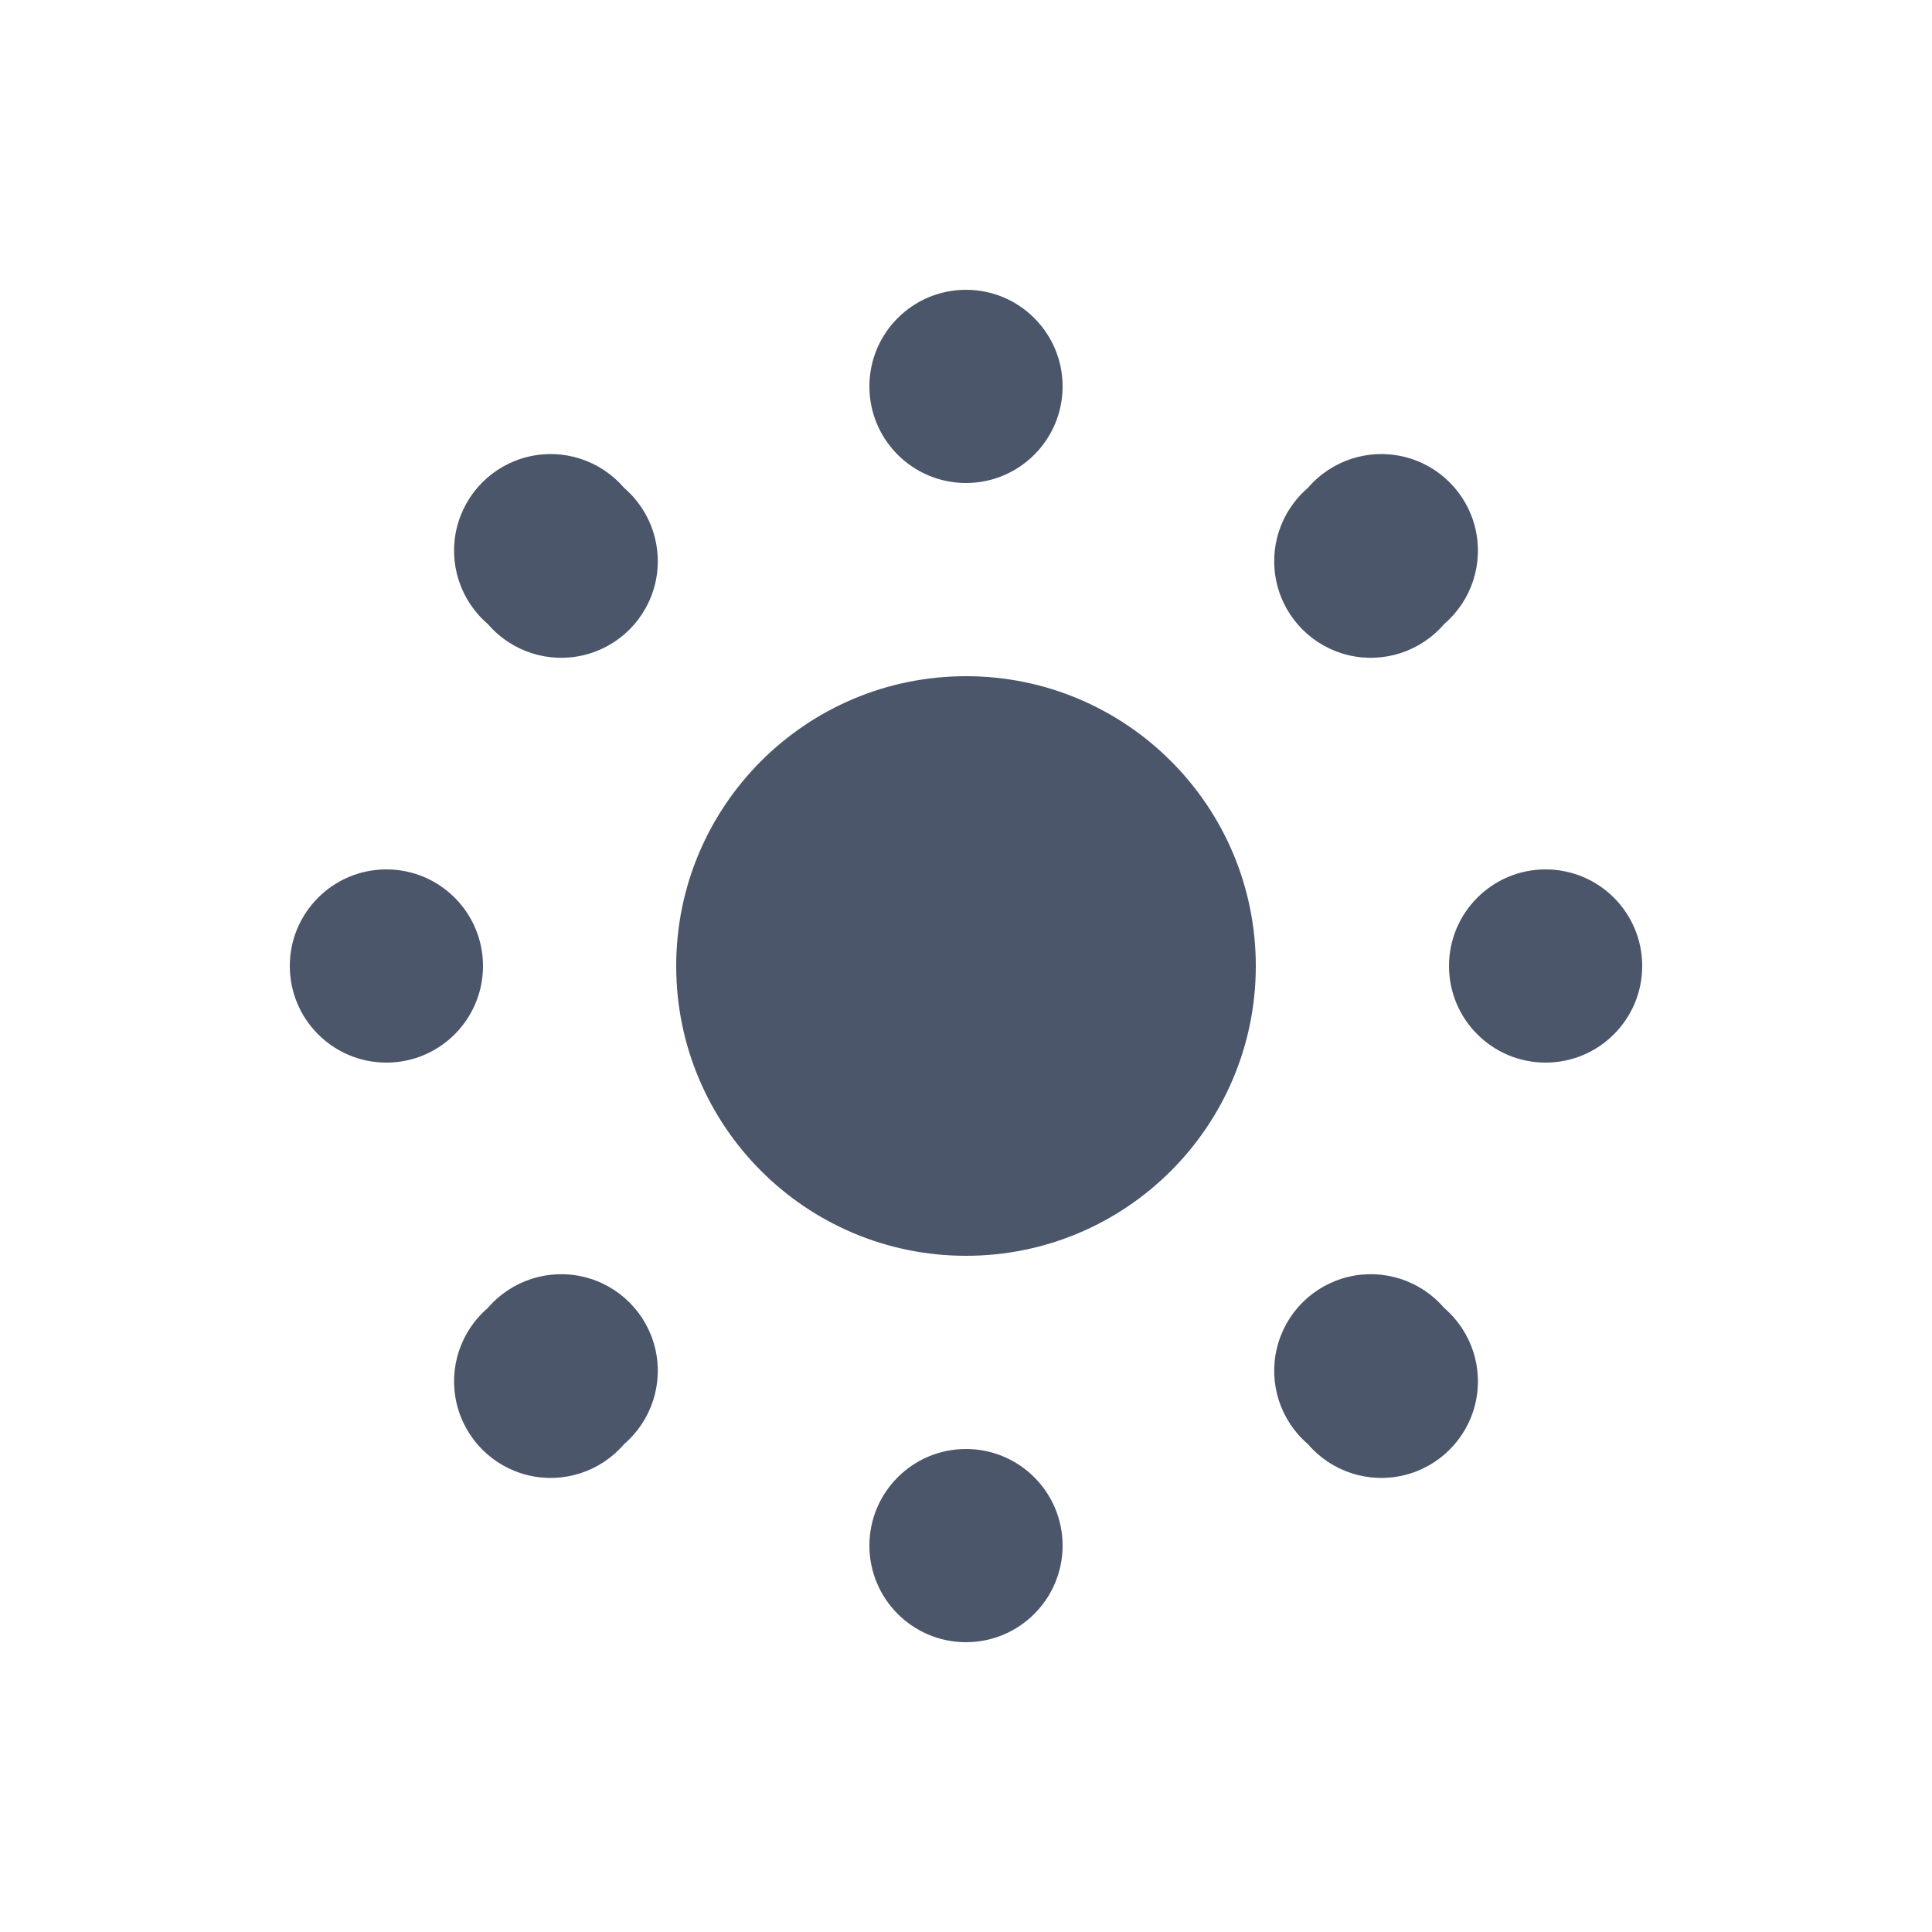
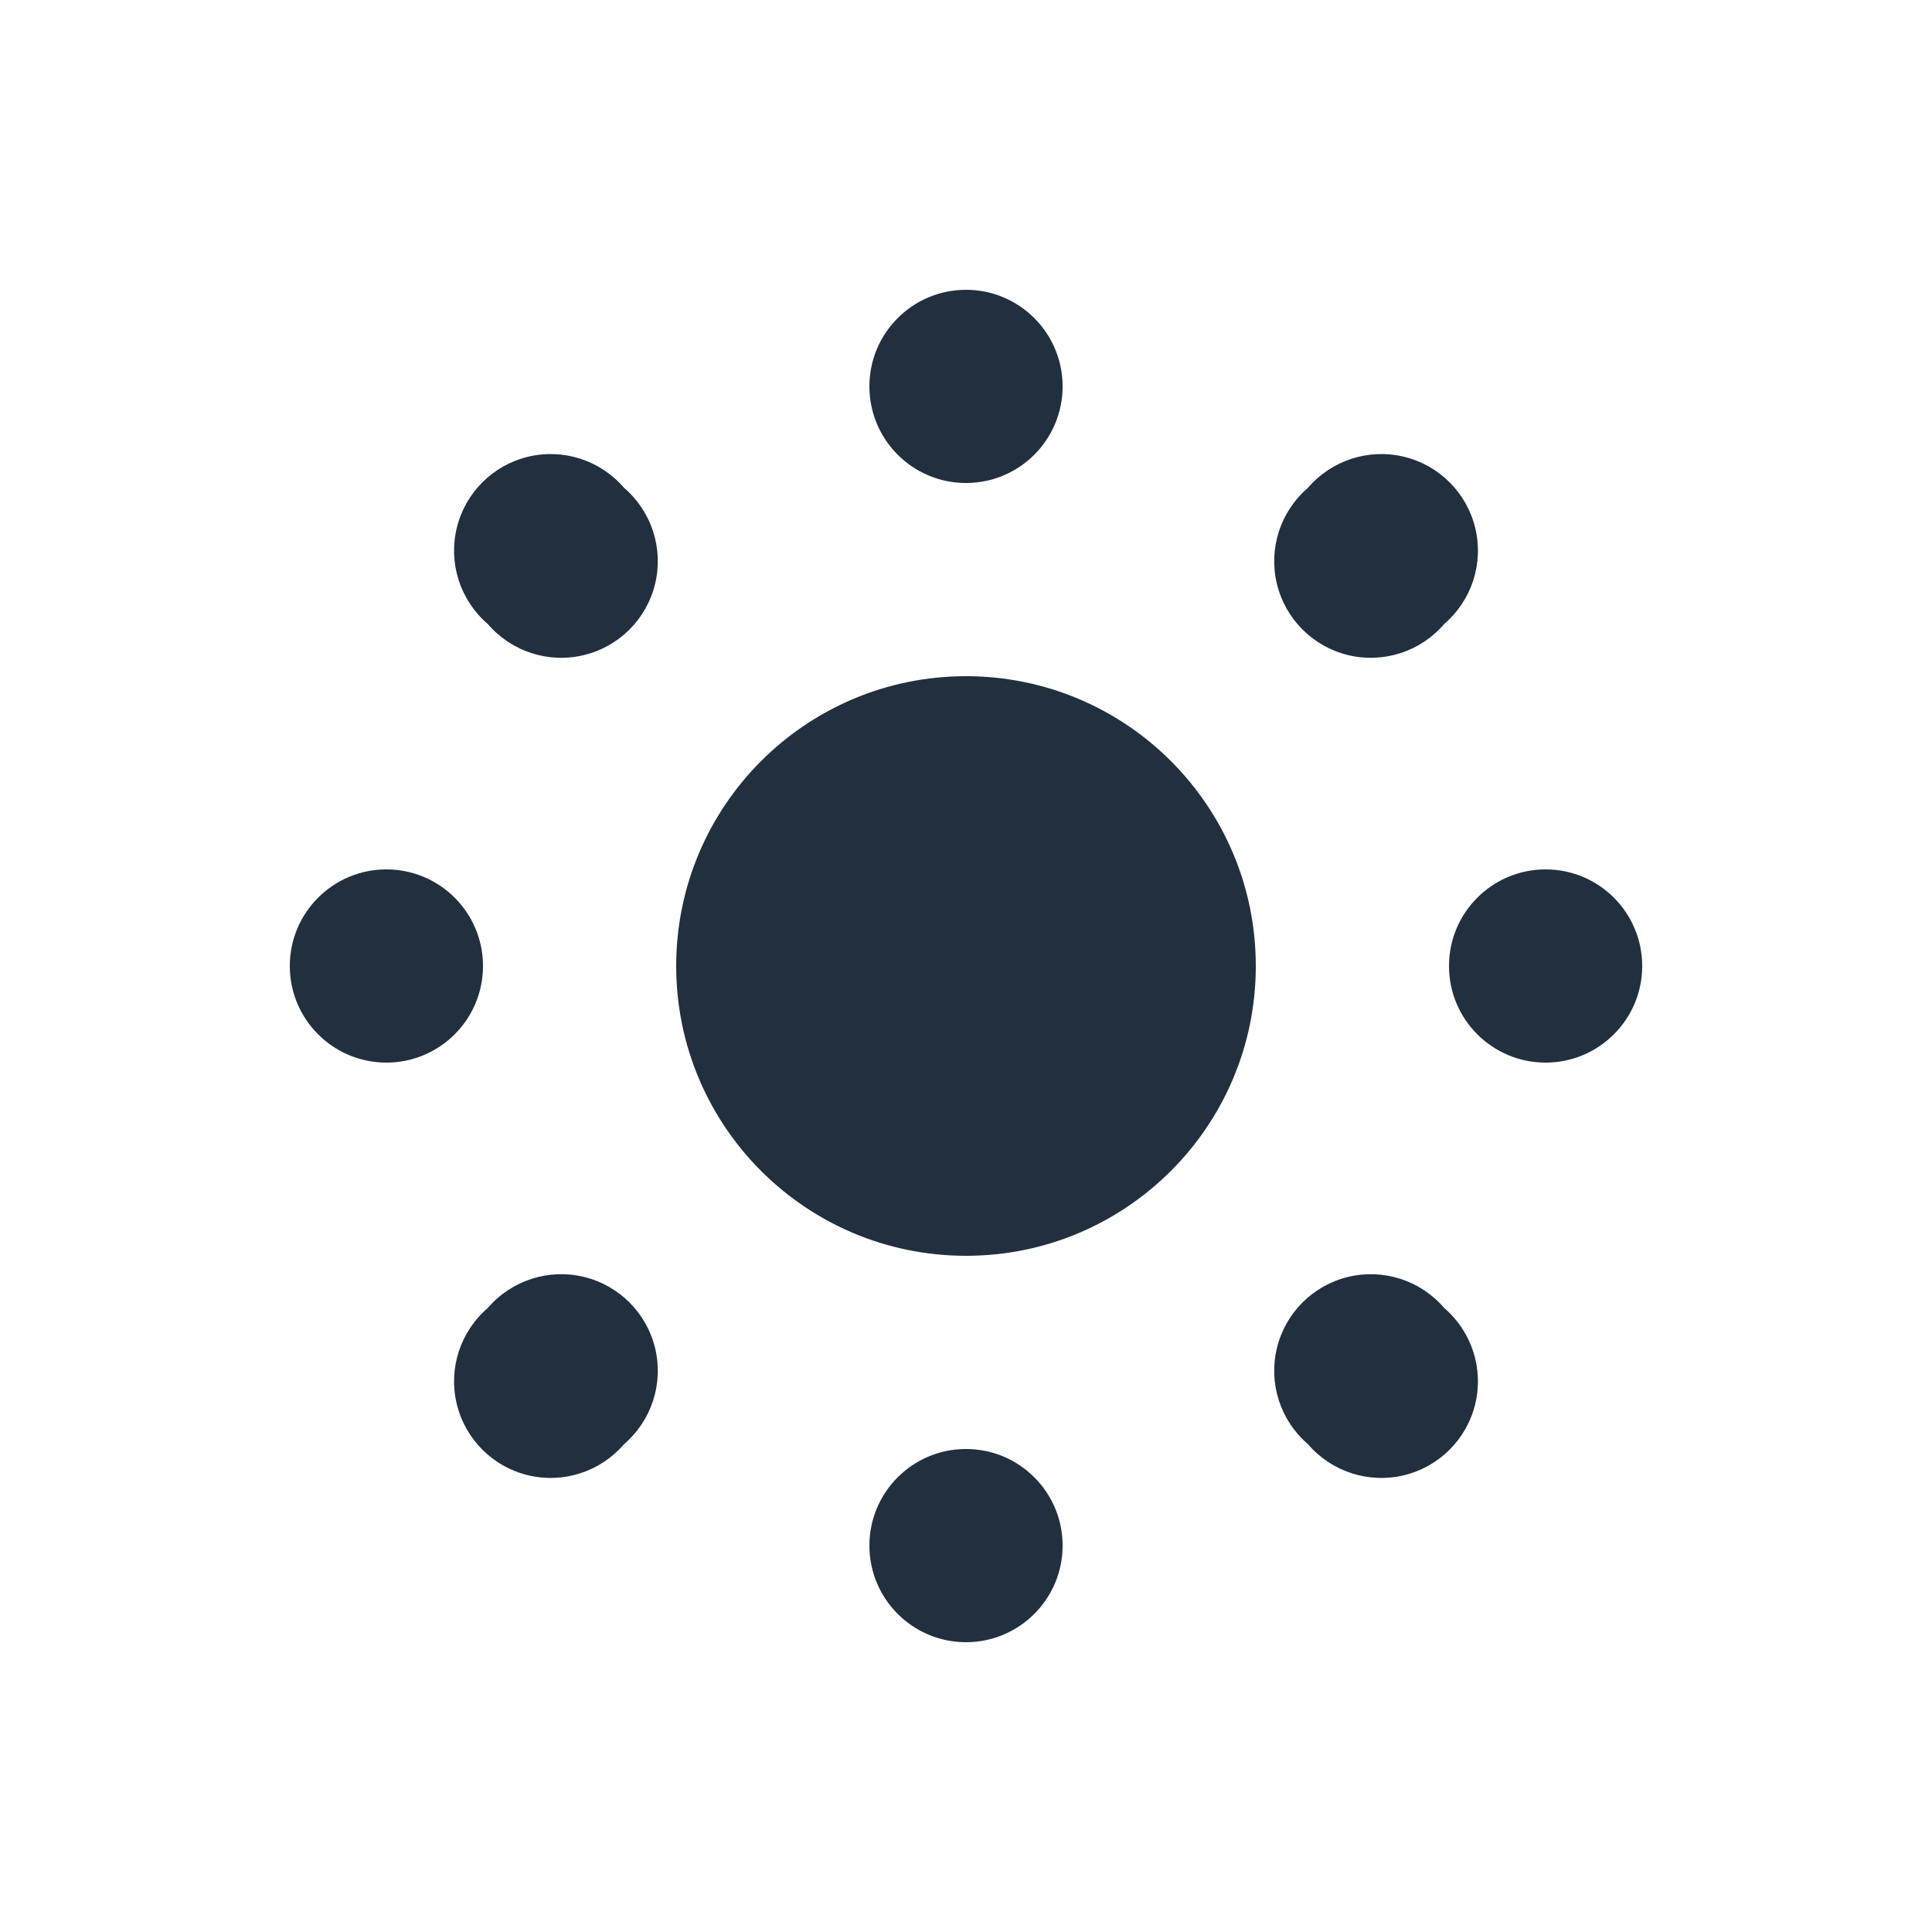
<svg xmlns="http://www.w3.org/2000/svg" fill="#000000" width="800px" height="800px" viewBox="0 0 20 20" version="1.1" id="svg2154">
  <defs id="defs2158" />
-   <path d="M10 13a3 3 0 1 1 0-6 3 3 0 0 1 0 6zM9 4a1 1 0 1 1 2 0 1 1 0 1 1-2 0zm4.54 1.05a1 1 0 1 1 1.41 1.41 1 1 0 1 1-1.41-1.41zM16 9a1 1 0 1 1 0 2 1 1 0 1 1 0-2zm-1.05 4.54a1 1 0 1 1-1.41 1.41 1 1 0 1 1 1.41-1.41zM11 16a1 1 0 1 1-2 0 1 1 0 1 1 2 0zm-4.54-1.05a1 1 0 1 1-1.41-1.41 1 1 0 1 1 1.41 1.41zM4 11a1 1 0 1 1 0-2 1 1 0 1 1 0 2zm1.05-4.54a1 1 0 1 1 1.41-1.41 1 1 0 1 1-1.41 1.41z" id="path2152" style="fill:#4c566a;fill-opacity:1" />
+   <path d="M10 13a3 3 0 1 1 0-6 3 3 0 0 1 0 6zM9 4a1 1 0 1 1 2 0 1 1 0 1 1-2 0zm4.54 1.05a1 1 0 1 1 1.41 1.41 1 1 0 1 1-1.41-1.41zM16 9a1 1 0 1 1 0 2 1 1 0 1 1 0-2zm-1.05 4.54a1 1 0 1 1-1.41 1.41 1 1 0 1 1 1.41-1.41zM11 16a1 1 0 1 1-2 0 1 1 0 1 1 2 0zm-4.54-1.05a1 1 0 1 1-1.41-1.41 1 1 0 1 1 1.41 1.41zM4 11a1 1 0 1 1 0-2 1 1 0 1 1 0 2zm1.05-4.54a1 1 0 1 1 1.41-1.41 1 1 0 1 1-1.41 1.41z" id="path2152" style="fill:#222f3e;fill-opacity:1" />
</svg>
